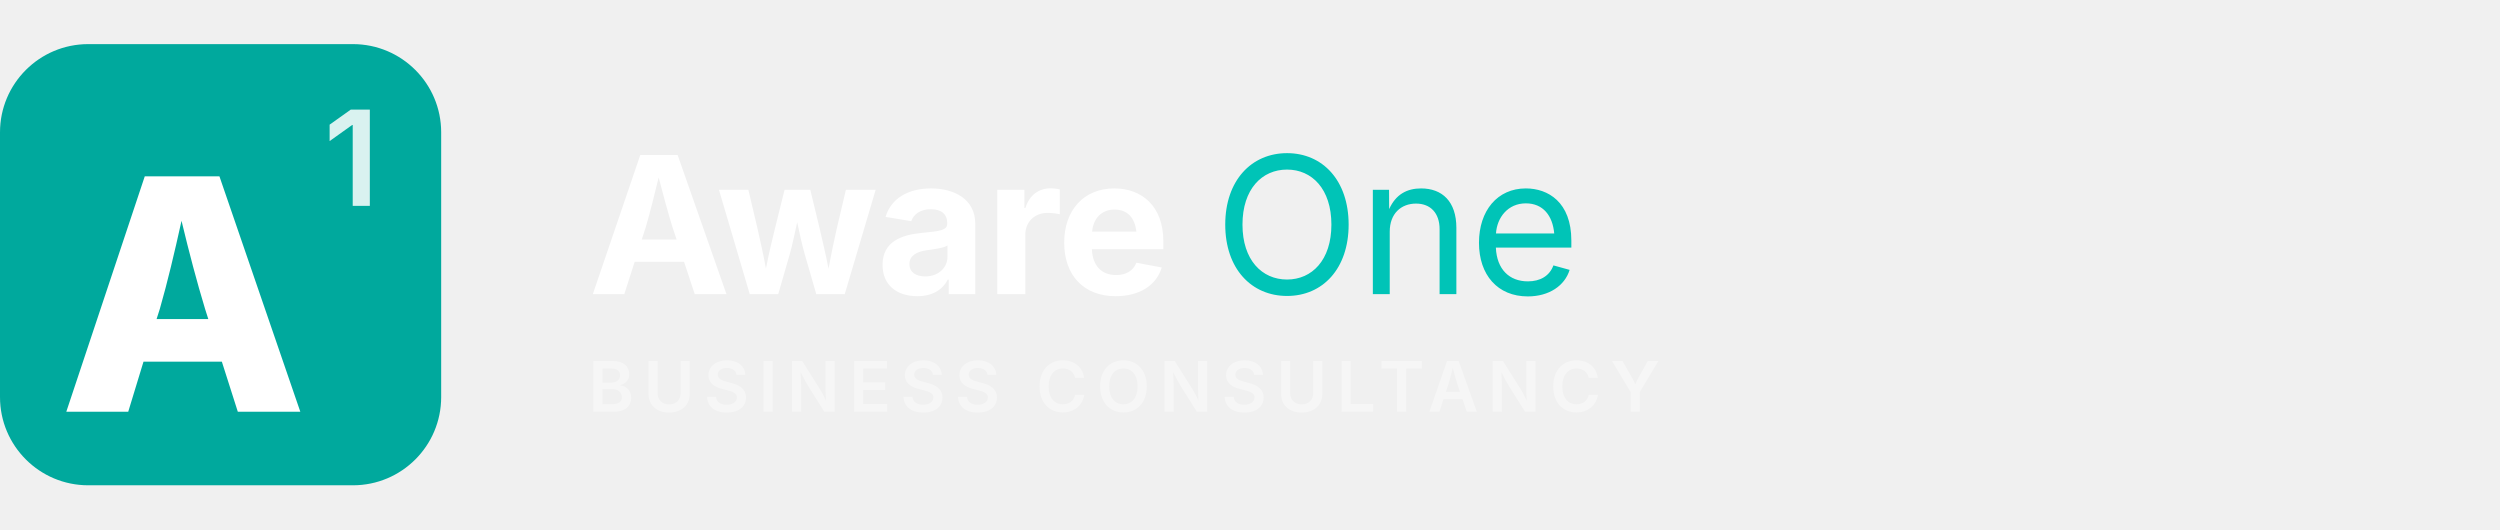
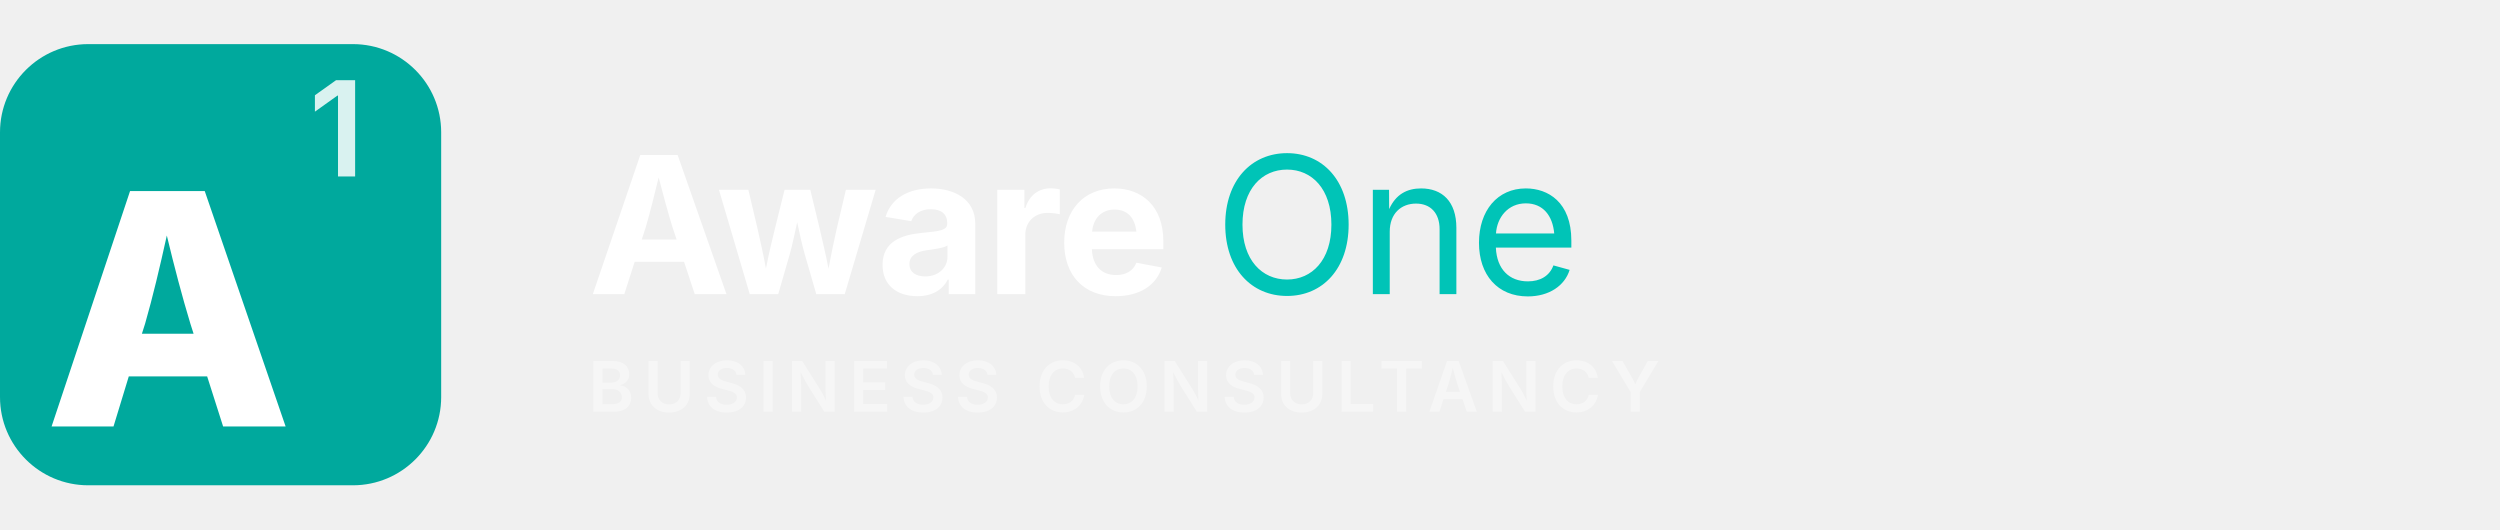
<svg xmlns="http://www.w3.org/2000/svg" viewBox="0 0 340 72" width="340" height="72" role="img" aria-label="Aware One">
  <defs>
    <style>
      .lcd-icon-a { font-family: 'Inter', system-ui, -apple-system, sans-serif; font-weight: 800; font-size: 44px; fill: white; letter-spacing: -0.03em; }
      .lcd-icon-1 { font-family: 'Inter', system-ui, -apple-system, sans-serif; font-weight: 600; font-size: 18px; fill: rgba(255,255,255,0.85); }
      .lcd-name   { font-family: 'Inter', system-ui, -apple-system, sans-serif; font-weight: 700; font-size: 26px; fill: #ffffff; letter-spacing: -0.01em; }
      .lcd-one    { font-family: 'Inter', system-ui, -apple-system, sans-serif; font-weight: 400; font-size: 26px; fill: #00C4B7; letter-spacing: -0.01em; }
      .lcd-sub    { font-family: 'Inter', system-ui, -apple-system, sans-serif; font-weight: 600; font-size: 9.5px; fill: rgba(255,255,255,0.4); letter-spacing: 0.13em; }
    </style>
  </defs>
  <rect x="0" y="6" width="60" height="60" rx="12" fill="#00A99D" />
-   <text class="lcd-icon-a" x="8" y="56">A</text>
-   <text class="lcd-icon-1" x="44" y="28">1</text>
+   <text class="lcd-icon-a" x="6" y="58">A</text>
+   <text class="lcd-icon-1" x="42" y="24">1</text>
  <text class="lcd-name" x="80" y="40">Aware <tspan class="lcd-one">One</tspan>
  </text>
  <text class="lcd-sub" x="80" y="56">BUSINESS CONSULTANCY</text>
</svg>
